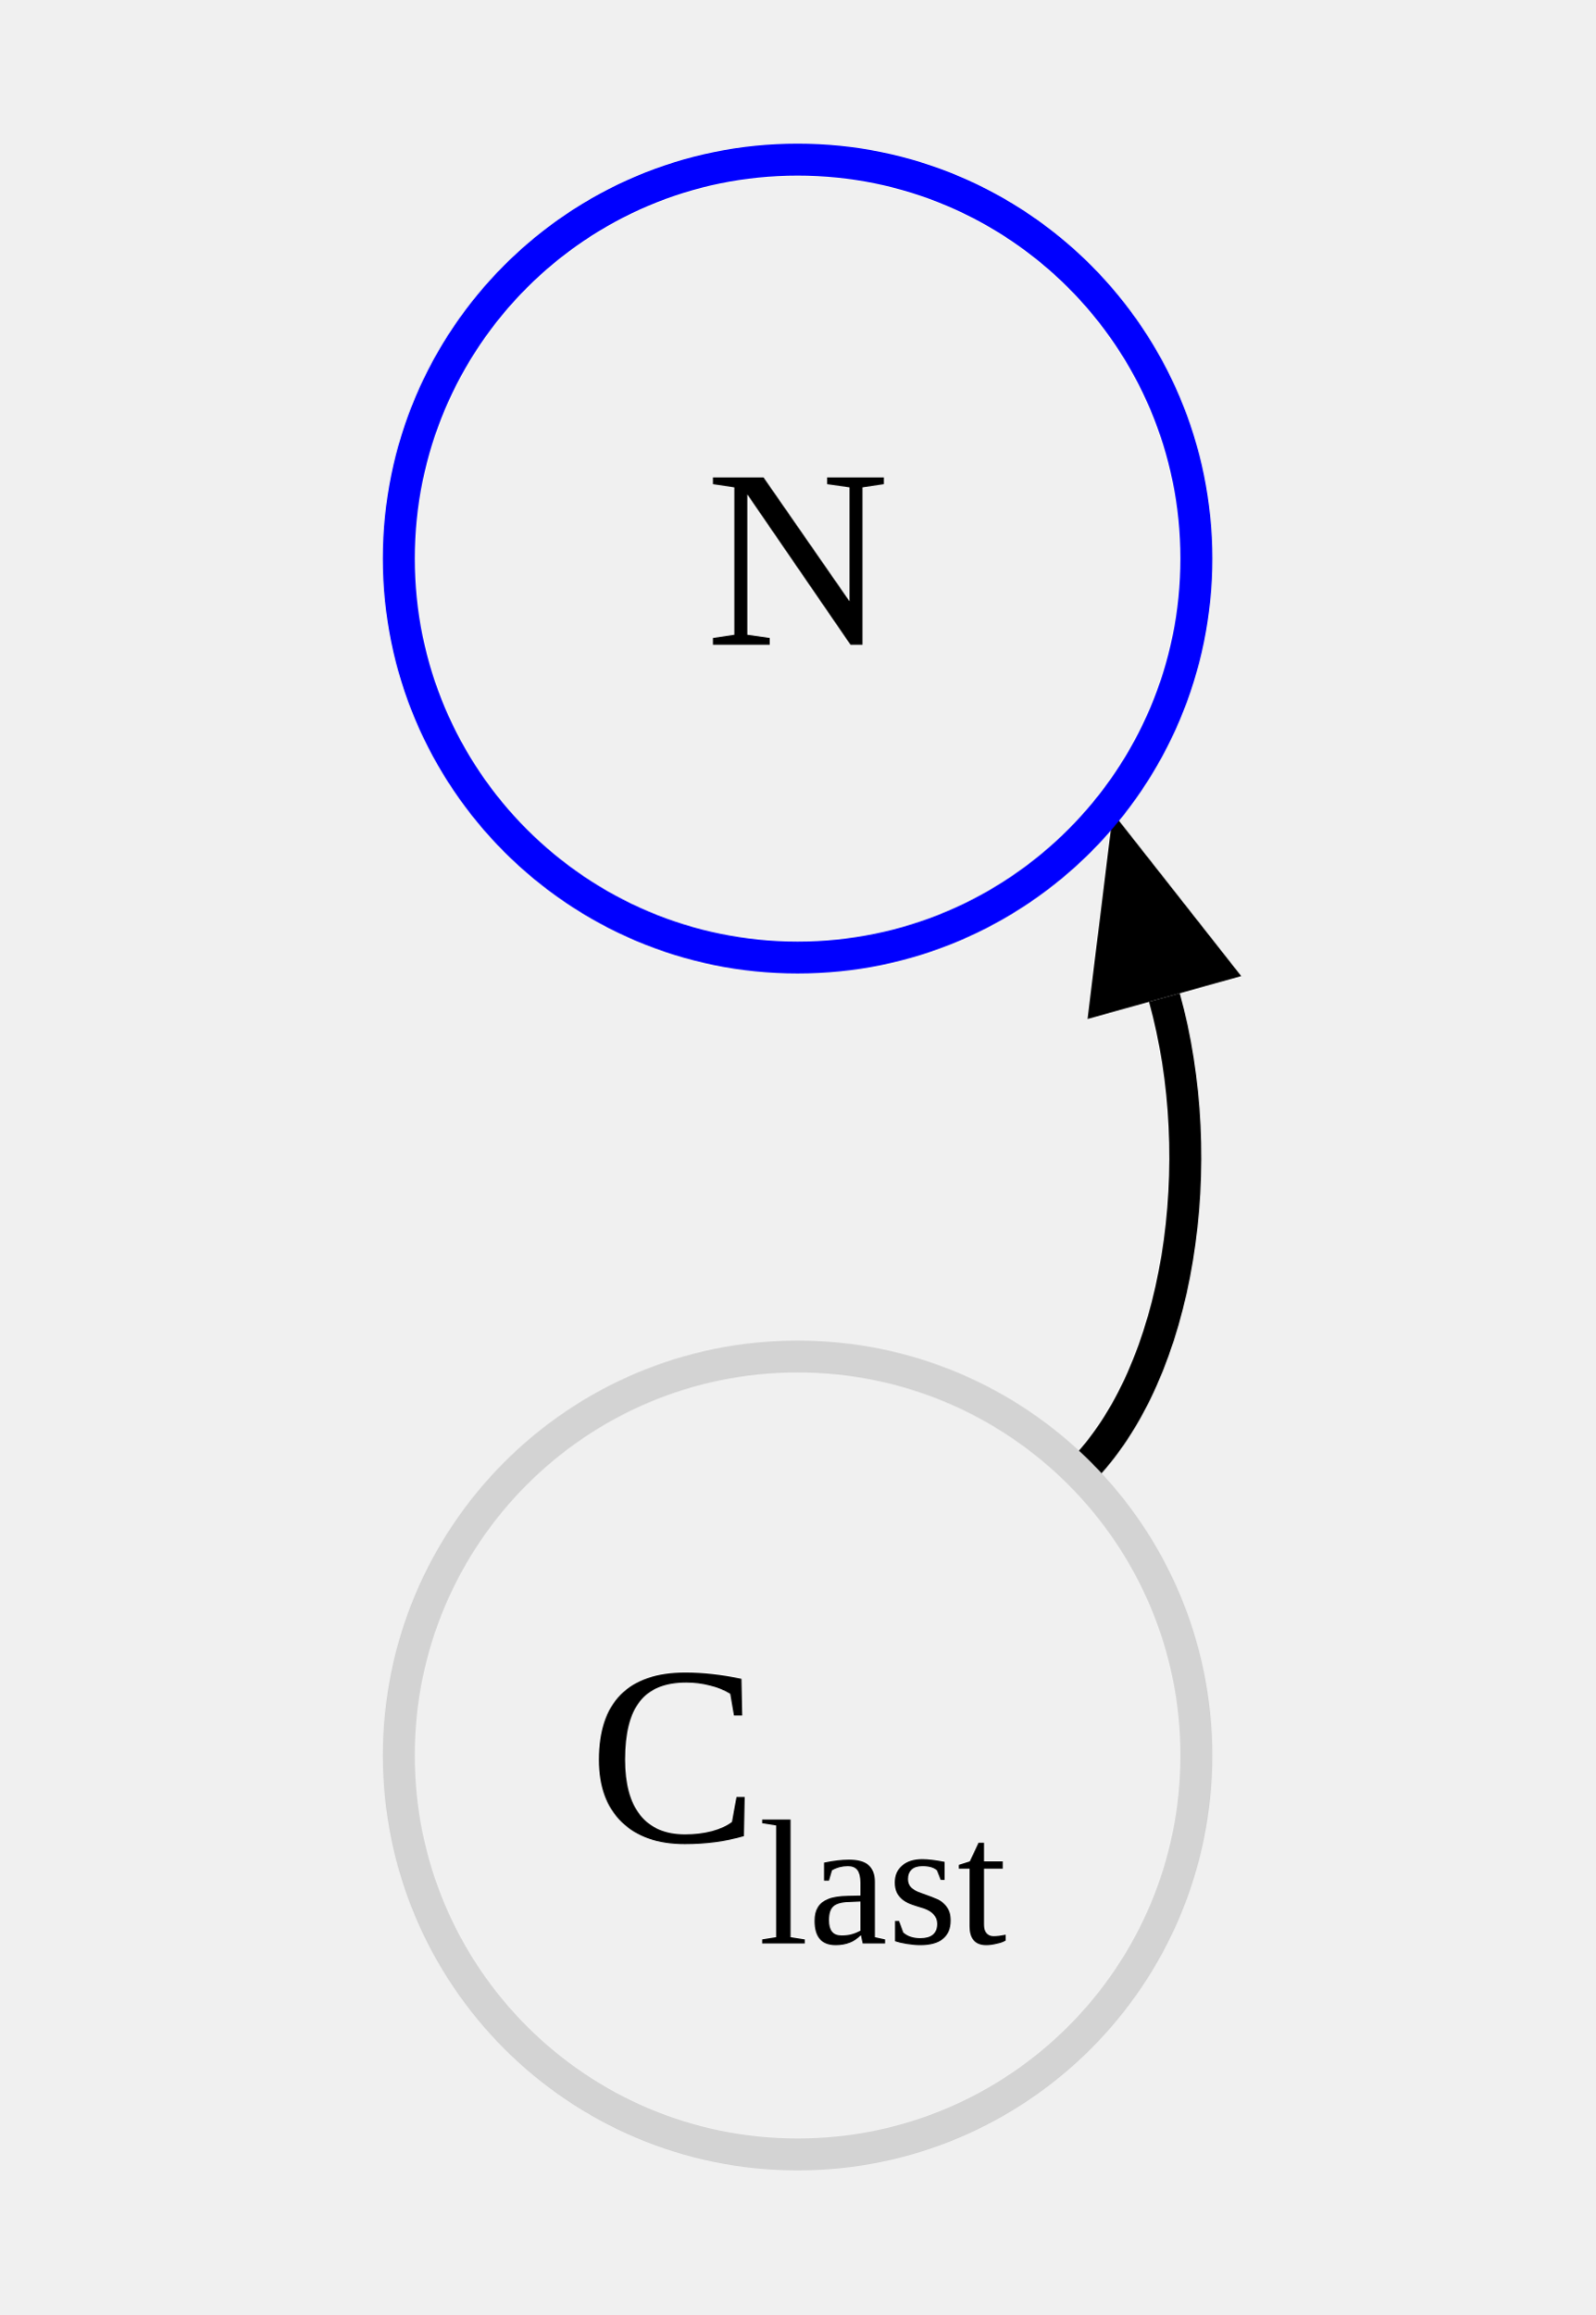
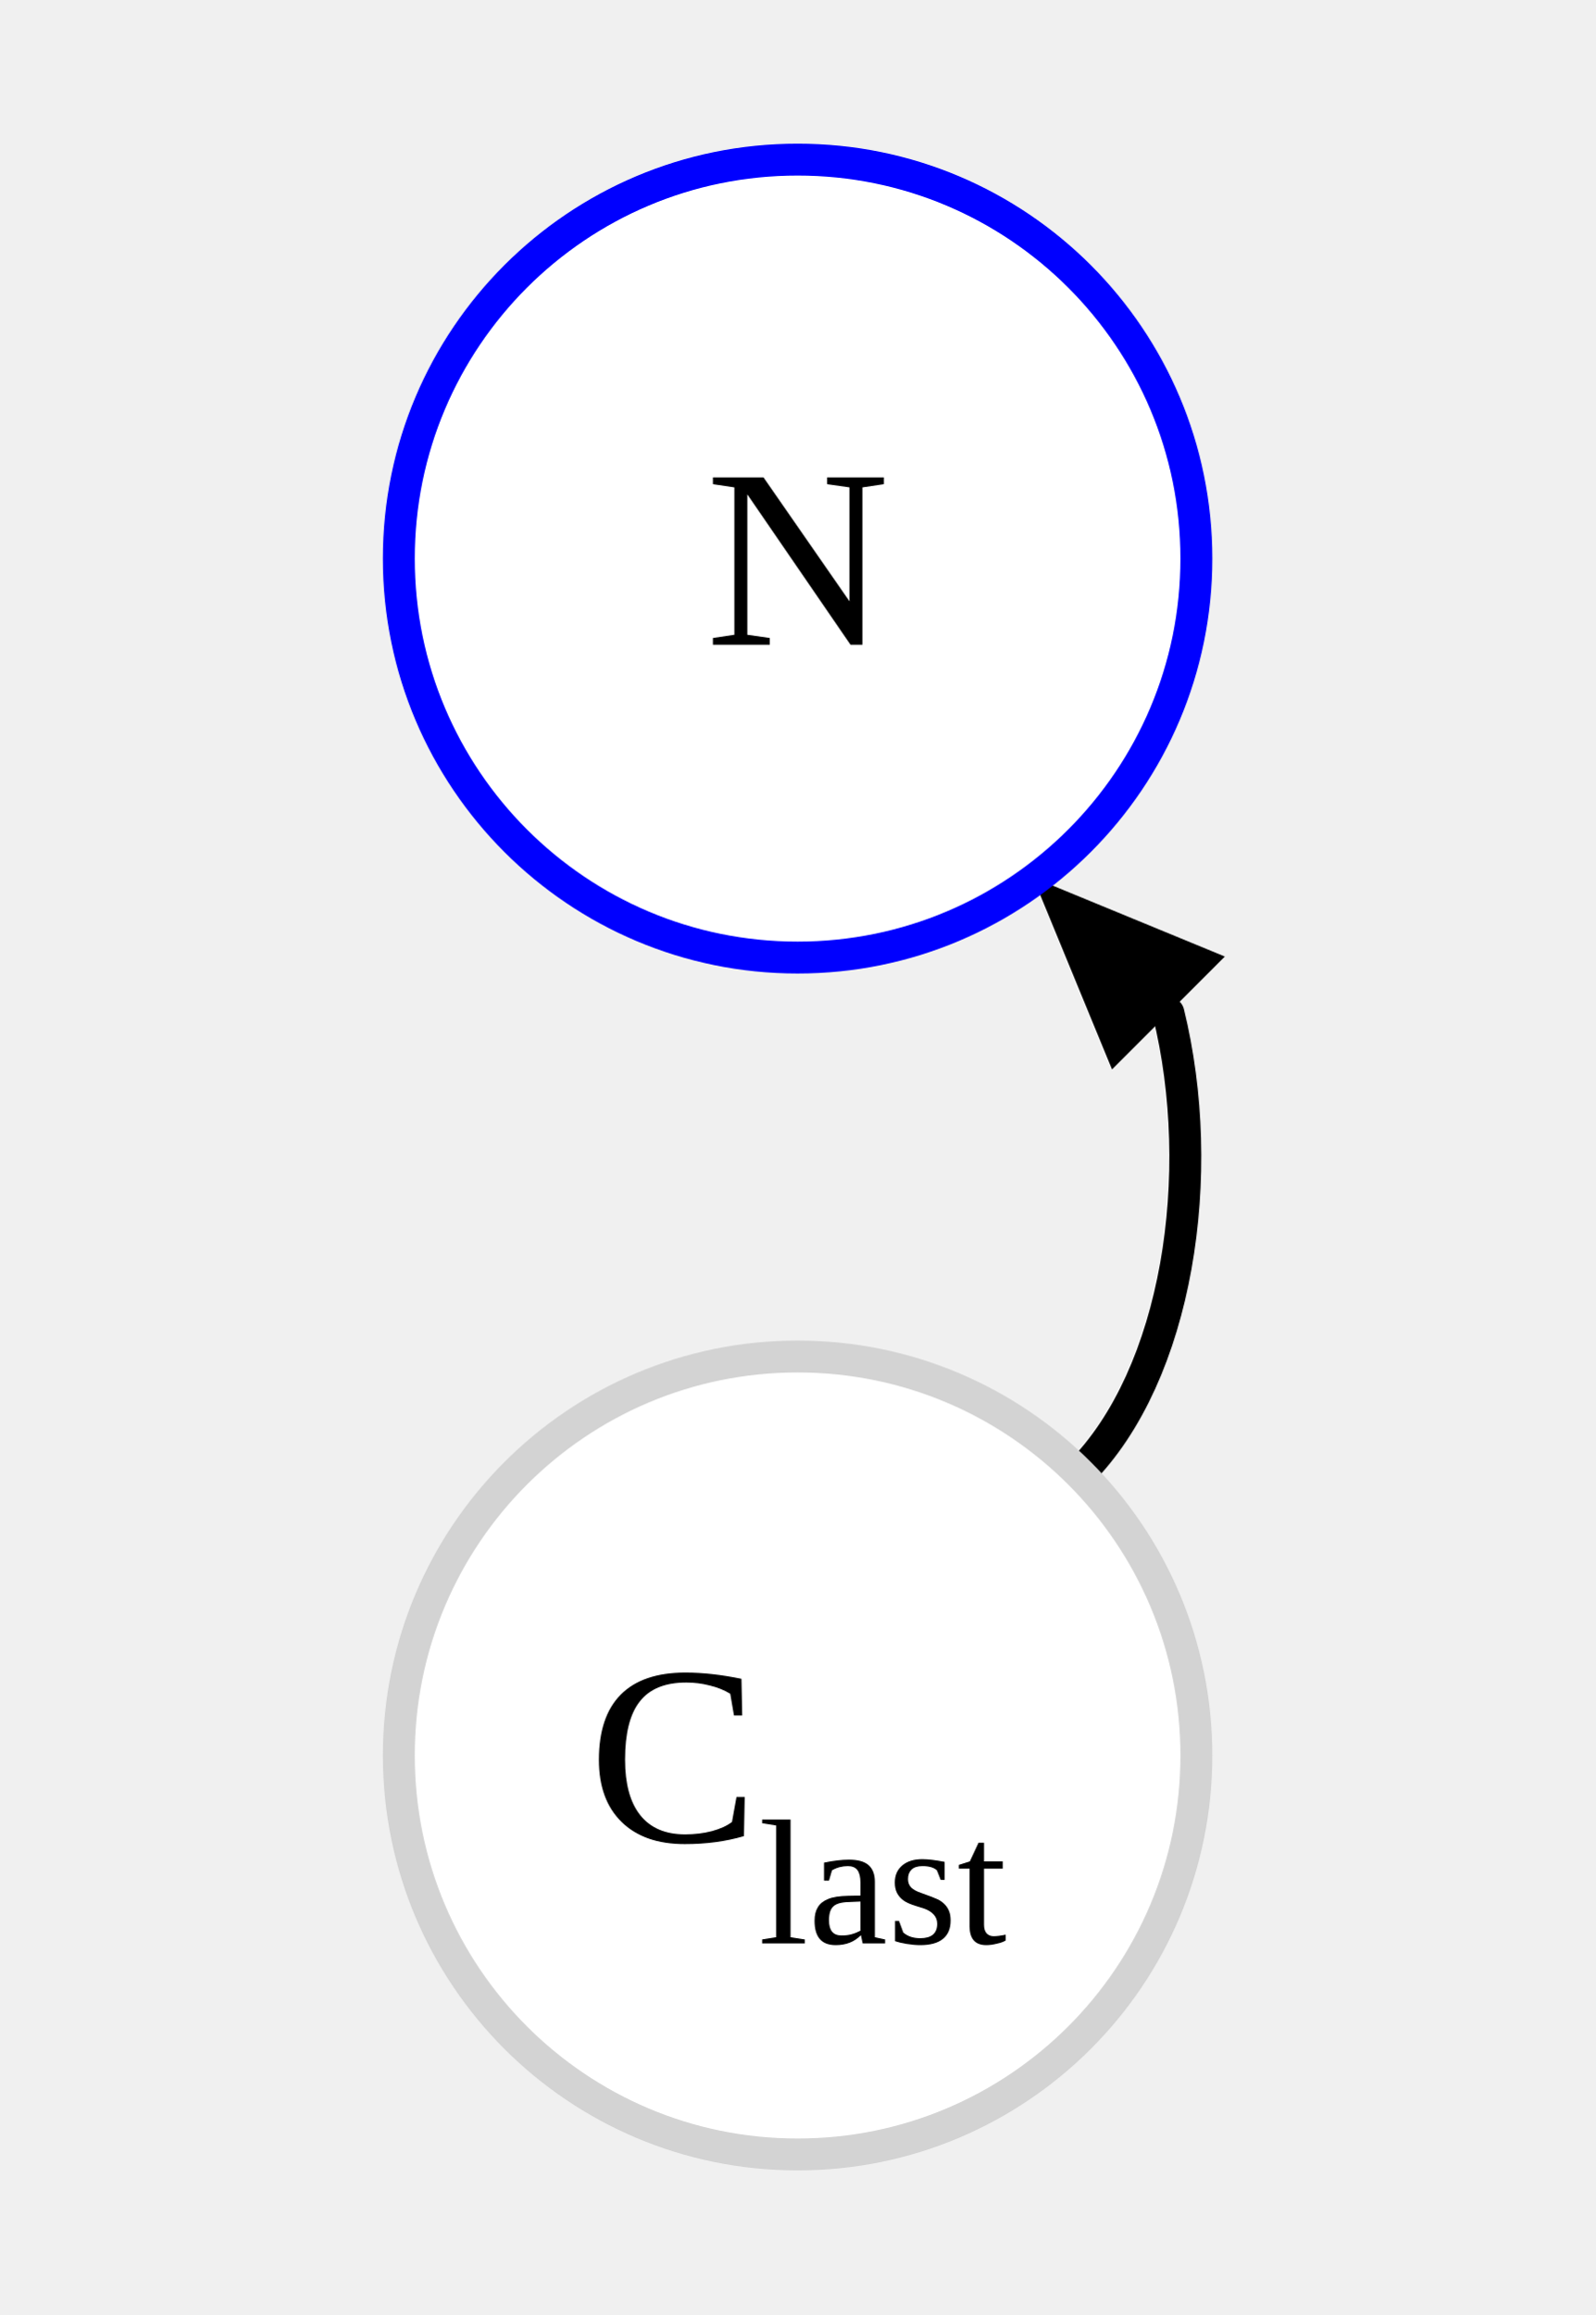
<svg xmlns="http://www.w3.org/2000/svg" width="100" height="145">
-   <path d="M 67.678 92.322 C74.064 85.936 75.836 72.695 72.993 62.505" fill="none" stroke="black" stroke-width="2" />
-   <polygon points="68.177 63.848, 69.768 50.946, 77.809 61.161" fill="black" stroke="none" />
-   <circle cx="50" r="25" stroke="blue" stroke-width="2" cy="35" fill="none" />
-   <circle cx="50" r="25" stroke="lightgrey" stroke-width="2" cy="110" fill="none" />
+   <path d="M 67.678 92.322 C73.864 86.136 75.721 73.518 73.247 63.472" fill="none" stroke="black" stroke-linecap="round" stroke-width="2" />
+   <polygon points="69.711 67.007, 64.762 54.987, 76.783 59.936" fill="black" stroke="none" />
+   <circle cx="50" r="25" stroke="blue" stroke-width="2" cy="35" fill="white" />
+   <circle cx="50" r="25" stroke="lightgrey" stroke-width="2" cy="110" fill="white" />
  <text font-size="16" text-anchor="middle" x="50" y="35" dominant-baseline="central" fill="">
N<tspan dy="8" font-size=".7em" />
  </text>
  <text font-size="16" text-anchor="middle" x="50" y="110" dominant-baseline="central" fill="">
C<tspan dy="8" font-size=".7em">last</tspan>
  </text>
</svg>
